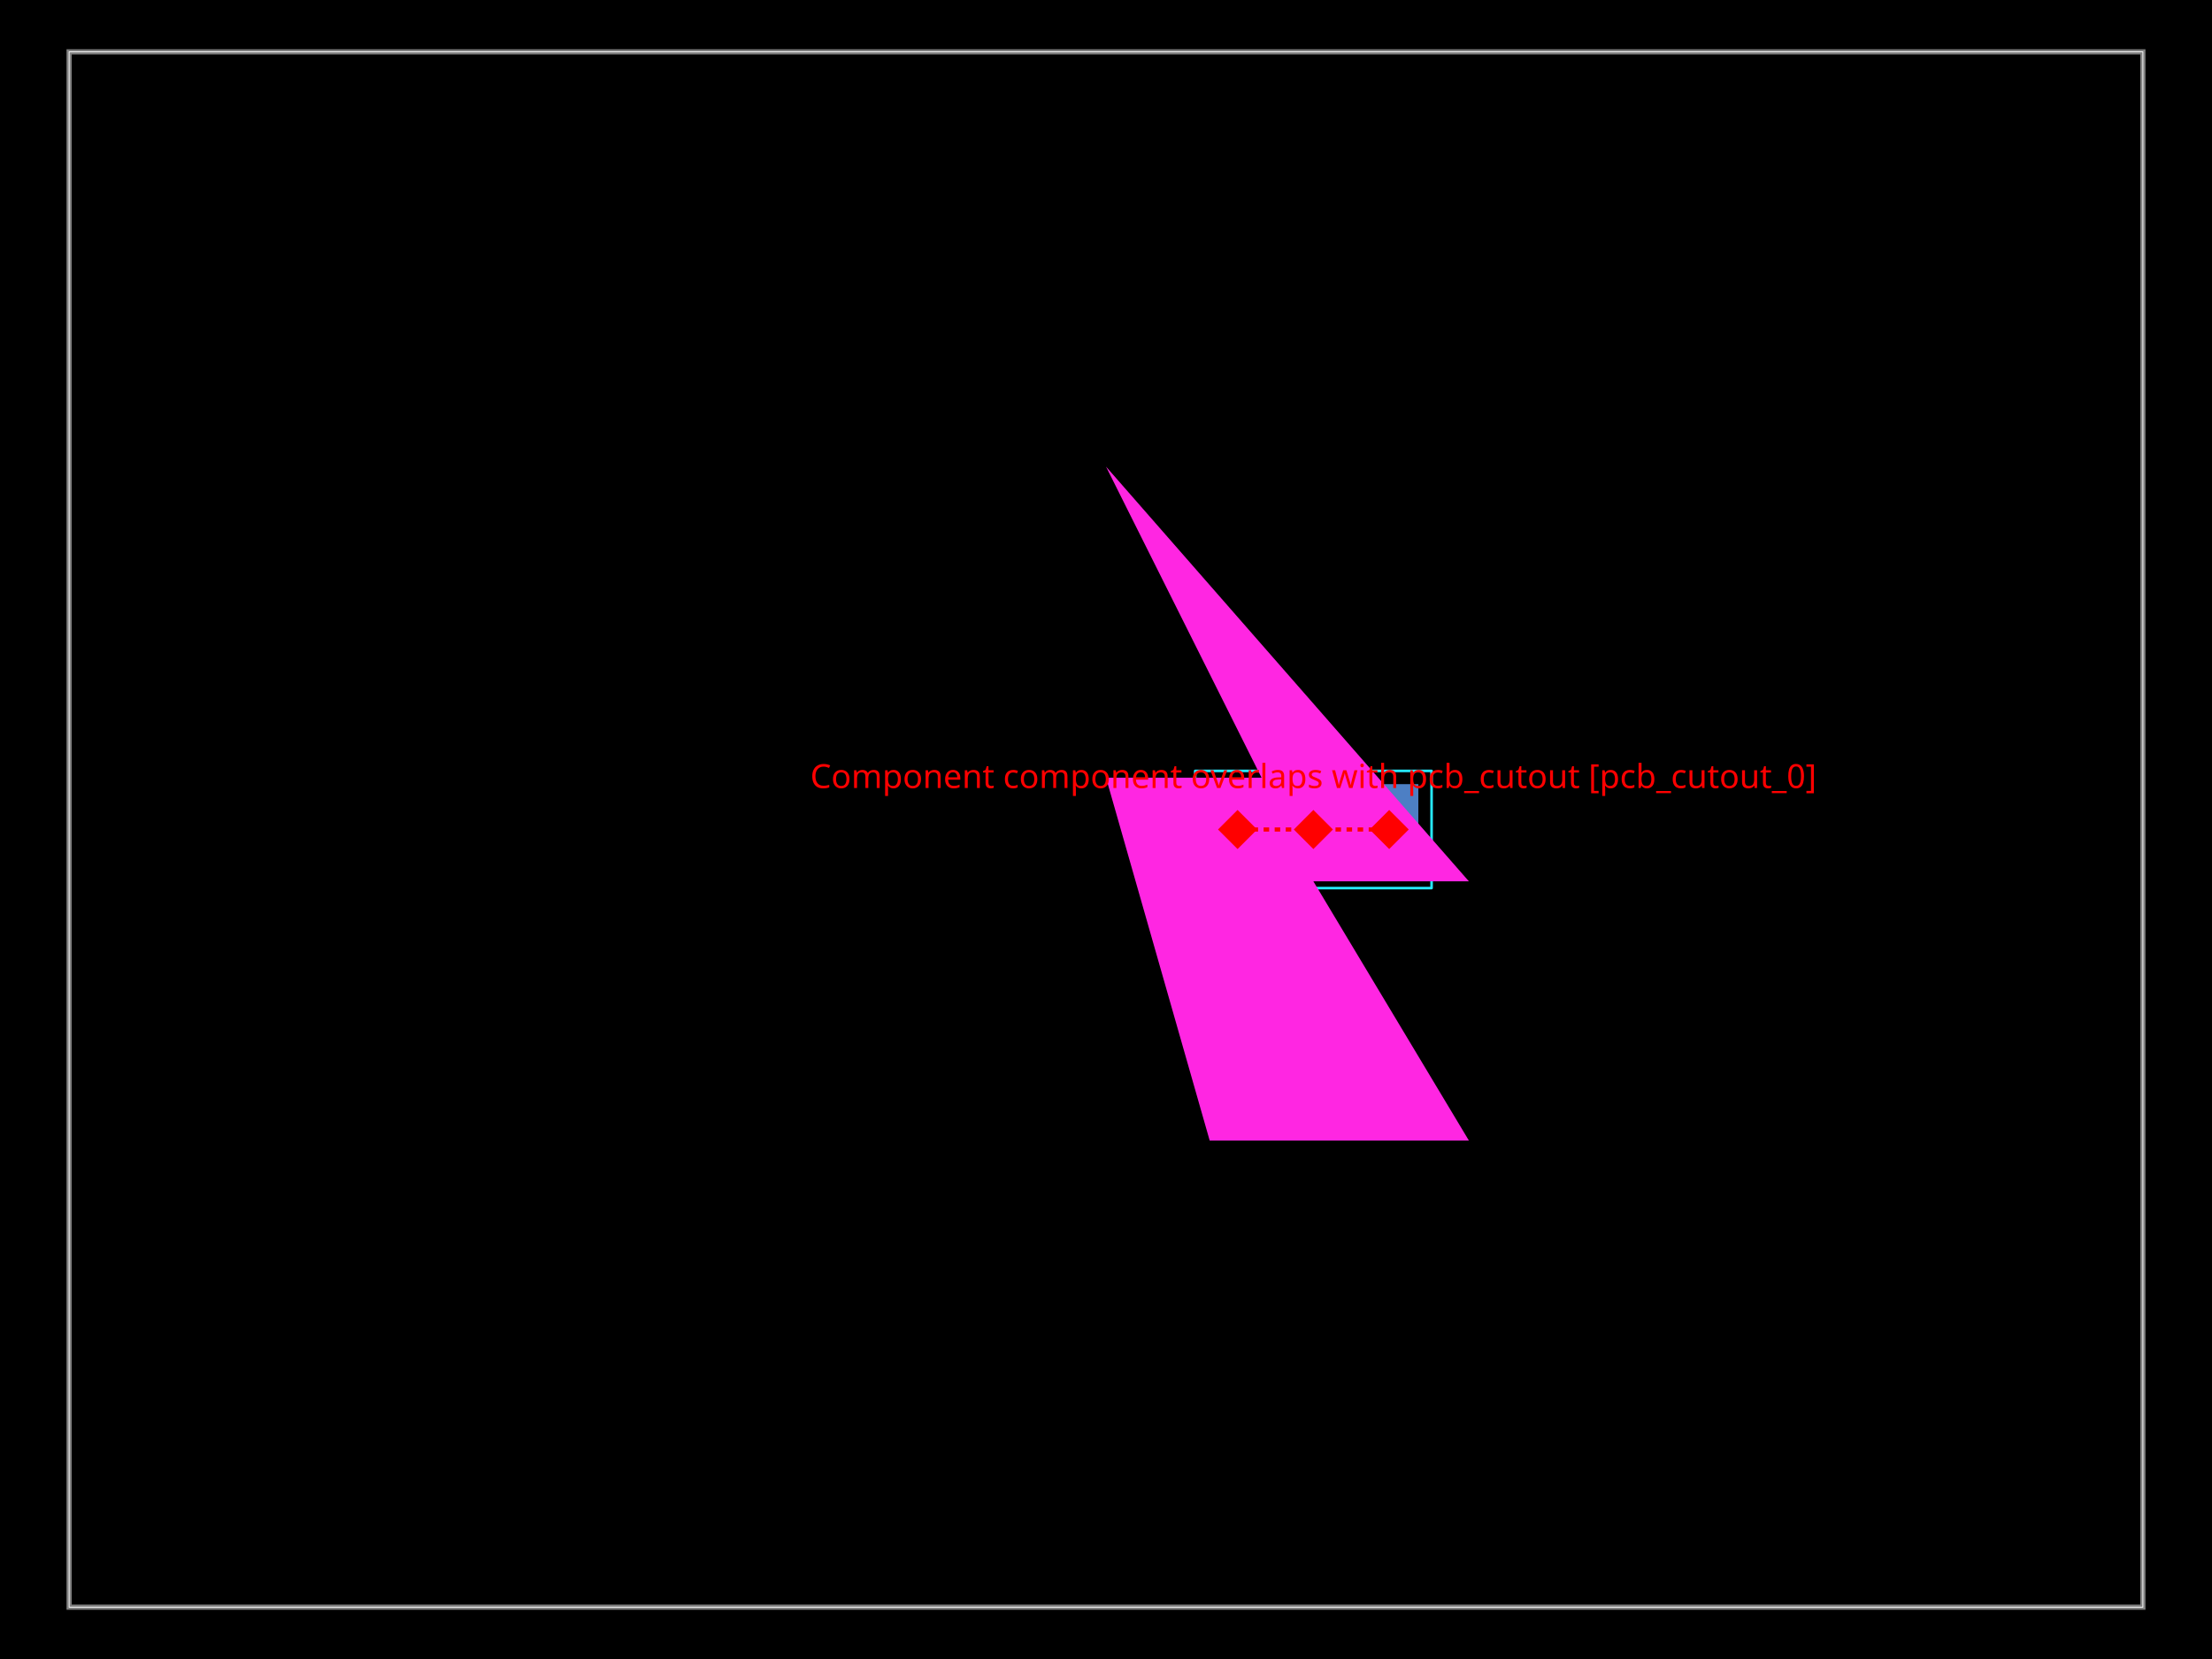
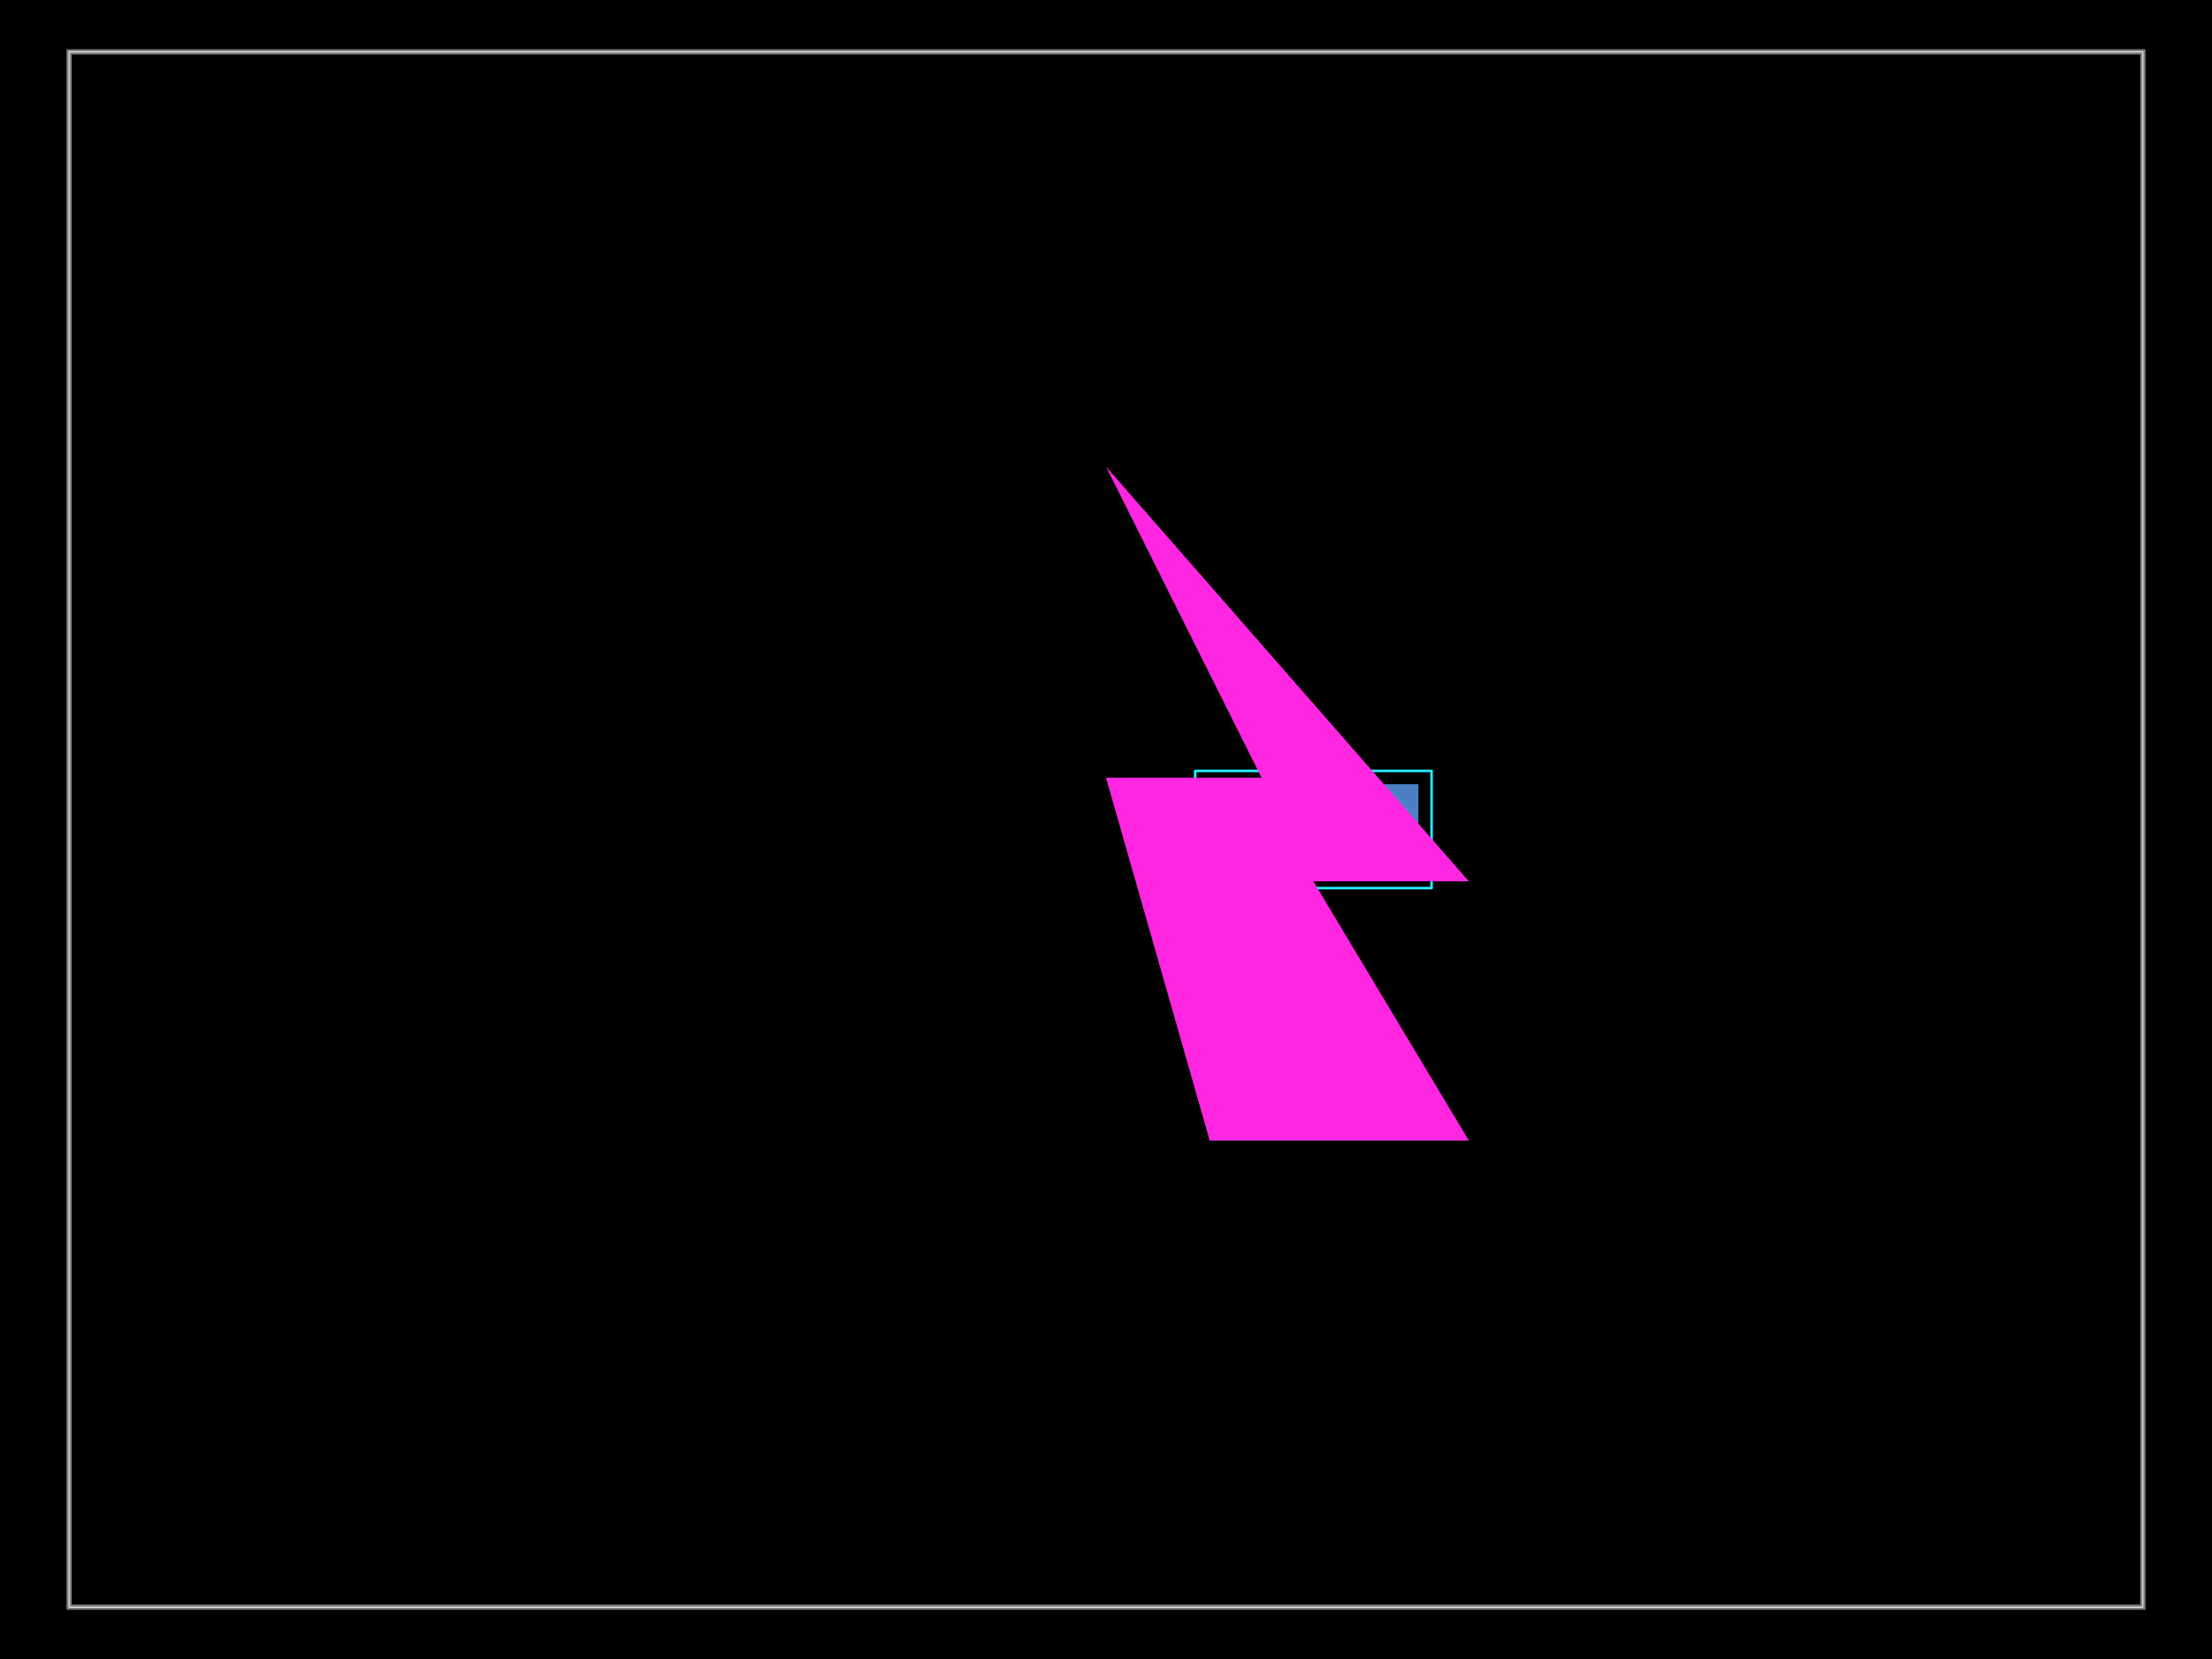
<svg xmlns="http://www.w3.org/2000/svg" width="800" height="600" data-software-used-string="@tscircuit/core@0.0.1658">
  <style />
  <rect class="boundary" x="0" y="0" fill="#000" width="800" height="600" data-type="pcb_background" data-pcb-layer="global" />
  <rect class="pcb-boundary" fill="none" stroke="#fff" stroke-width="0.3" x="25" y="18.75" width="750" height="562.5" data-type="pcb_boundary" data-pcb-layer="global" />
  <path class="pcb-board" d="M 25 581.25 L 775 581.25 L 775 18.75 L 25 18.75 Z" fill="none" stroke="rgba(255, 255, 255, 0.5)" stroke-width="1.875" data-type="pcb_board" data-pcb-layer="board" />
  <rect class="pcb-pad" fill="rgb(77, 127, 196)" x="491.875" y="283.594" width="21.094" height="32.812" data-type="pcb_smtpad" data-pcb-layer="bottom" data-pad-name="R1.pin1" />
  <rect class="pcb-pad" fill="rgb(77, 127, 196)" x="437.031" y="283.594" width="21.094" height="32.812" data-type="pcb_smtpad" data-pcb-layer="bottom" data-pad-name="R1.pin2" />
  <path class="pcb-silkscreen pcb-silkscreen-bottom" d="M 488.632 282.938 L 461.368 282.938" fill="none" stroke="#5da9e9" stroke-width="2.25" stroke-linecap="round" stroke-linejoin="round" data-pcb-component-id="pcb_component_0" data-pcb-silkscreen-path-id="pcb_silkscreen_path_0" data-type="pcb_silkscreen_path" data-pcb-layer="bottom" />
  <path class="pcb-silkscreen pcb-silkscreen-bottom" d="M 488.632 317.062 L 461.368 317.062" fill="none" stroke="#5da9e9" stroke-width="2.25" stroke-linecap="round" stroke-linejoin="round" data-pcb-component-id="pcb_component_0" data-pcb-silkscreen-path-id="pcb_silkscreen_path_1" data-type="pcb_silkscreen_path" data-pcb-layer="bottom" />
  <text x="0" y="0" dx="0" dy="0" fill="#5da9e9" font-family="Arial, sans-serif" font-size="7.5" text-anchor="middle" dominant-baseline="central" transform="matrix(-1,0,0,1,475,266.7188)" class="pcb-silkscreen-text pcb-silkscreen-bottom" data-pcb-silkscreen-text-id="pcb_silkscreen_text_0" stroke="none" data-type="pcb_silkscreen_text" data-pcb-layer="bottom">R1</text>
  <rect x="432.25" y="278.812" width="85.5" height="42.375" class="pcb-courtyard-rect pcb-courtyard-bottom" data-pcb-courtyard-rect-id="pcb_courtyard_rect_0" data-type="pcb_courtyard_rect" data-pcb-layer="bottom" stroke-linejoin="round" fill="none" stroke="rgb(38, 233, 255)" stroke-width="0.938" />
  <polygon class="pcb-cutout pcb-cutout-polygon" points="437.5,412.5 531.25,412.5 475,318.75 531.25,318.75 400,168.75 456.25,281.25 400,281.25" fill="#FF26E2" data-type="pcb_cutout" data-pcb-layer="drill" />
-   <rect x="470" y="295" width="10" height="10" fill="red" transform="rotate(45 475 300)" data-type="pcb_footprint_overlap_error" data-pcb-layer="overlay" />
-   <text x="475" y="285" fill="red" font-family="sans-serif" font-size="12" text-anchor="middle" data-type="pcb_footprint_overlap_error" data-pcb-layer="overlay">Component component overlaps with pcb_cutout [pcb_cutout_0]</text>
-   <rect x="497.422" y="295" width="10" height="10" fill="red" transform="rotate(45 502.4219 300)" data-type="pcb_footprint_overlap_error" data-pcb-layer="overlay" />
-   <line x1="475" y1="300" x2="502.422" y2="300" stroke="red" stroke-width="1.5" stroke-dasharray="2,2" data-type="pcb_footprint_overlap_error" data-pcb-layer="overlay" />
-   <rect x="442.578" y="295" width="10" height="10" fill="red" transform="rotate(45 447.5781 300)" data-type="pcb_footprint_overlap_error" data-pcb-layer="overlay" />
-   <line x1="475" y1="300" x2="447.578" y2="300" stroke="red" stroke-width="1.5" stroke-dasharray="2,2" data-type="pcb_footprint_overlap_error" data-pcb-layer="overlay" />
</svg>
